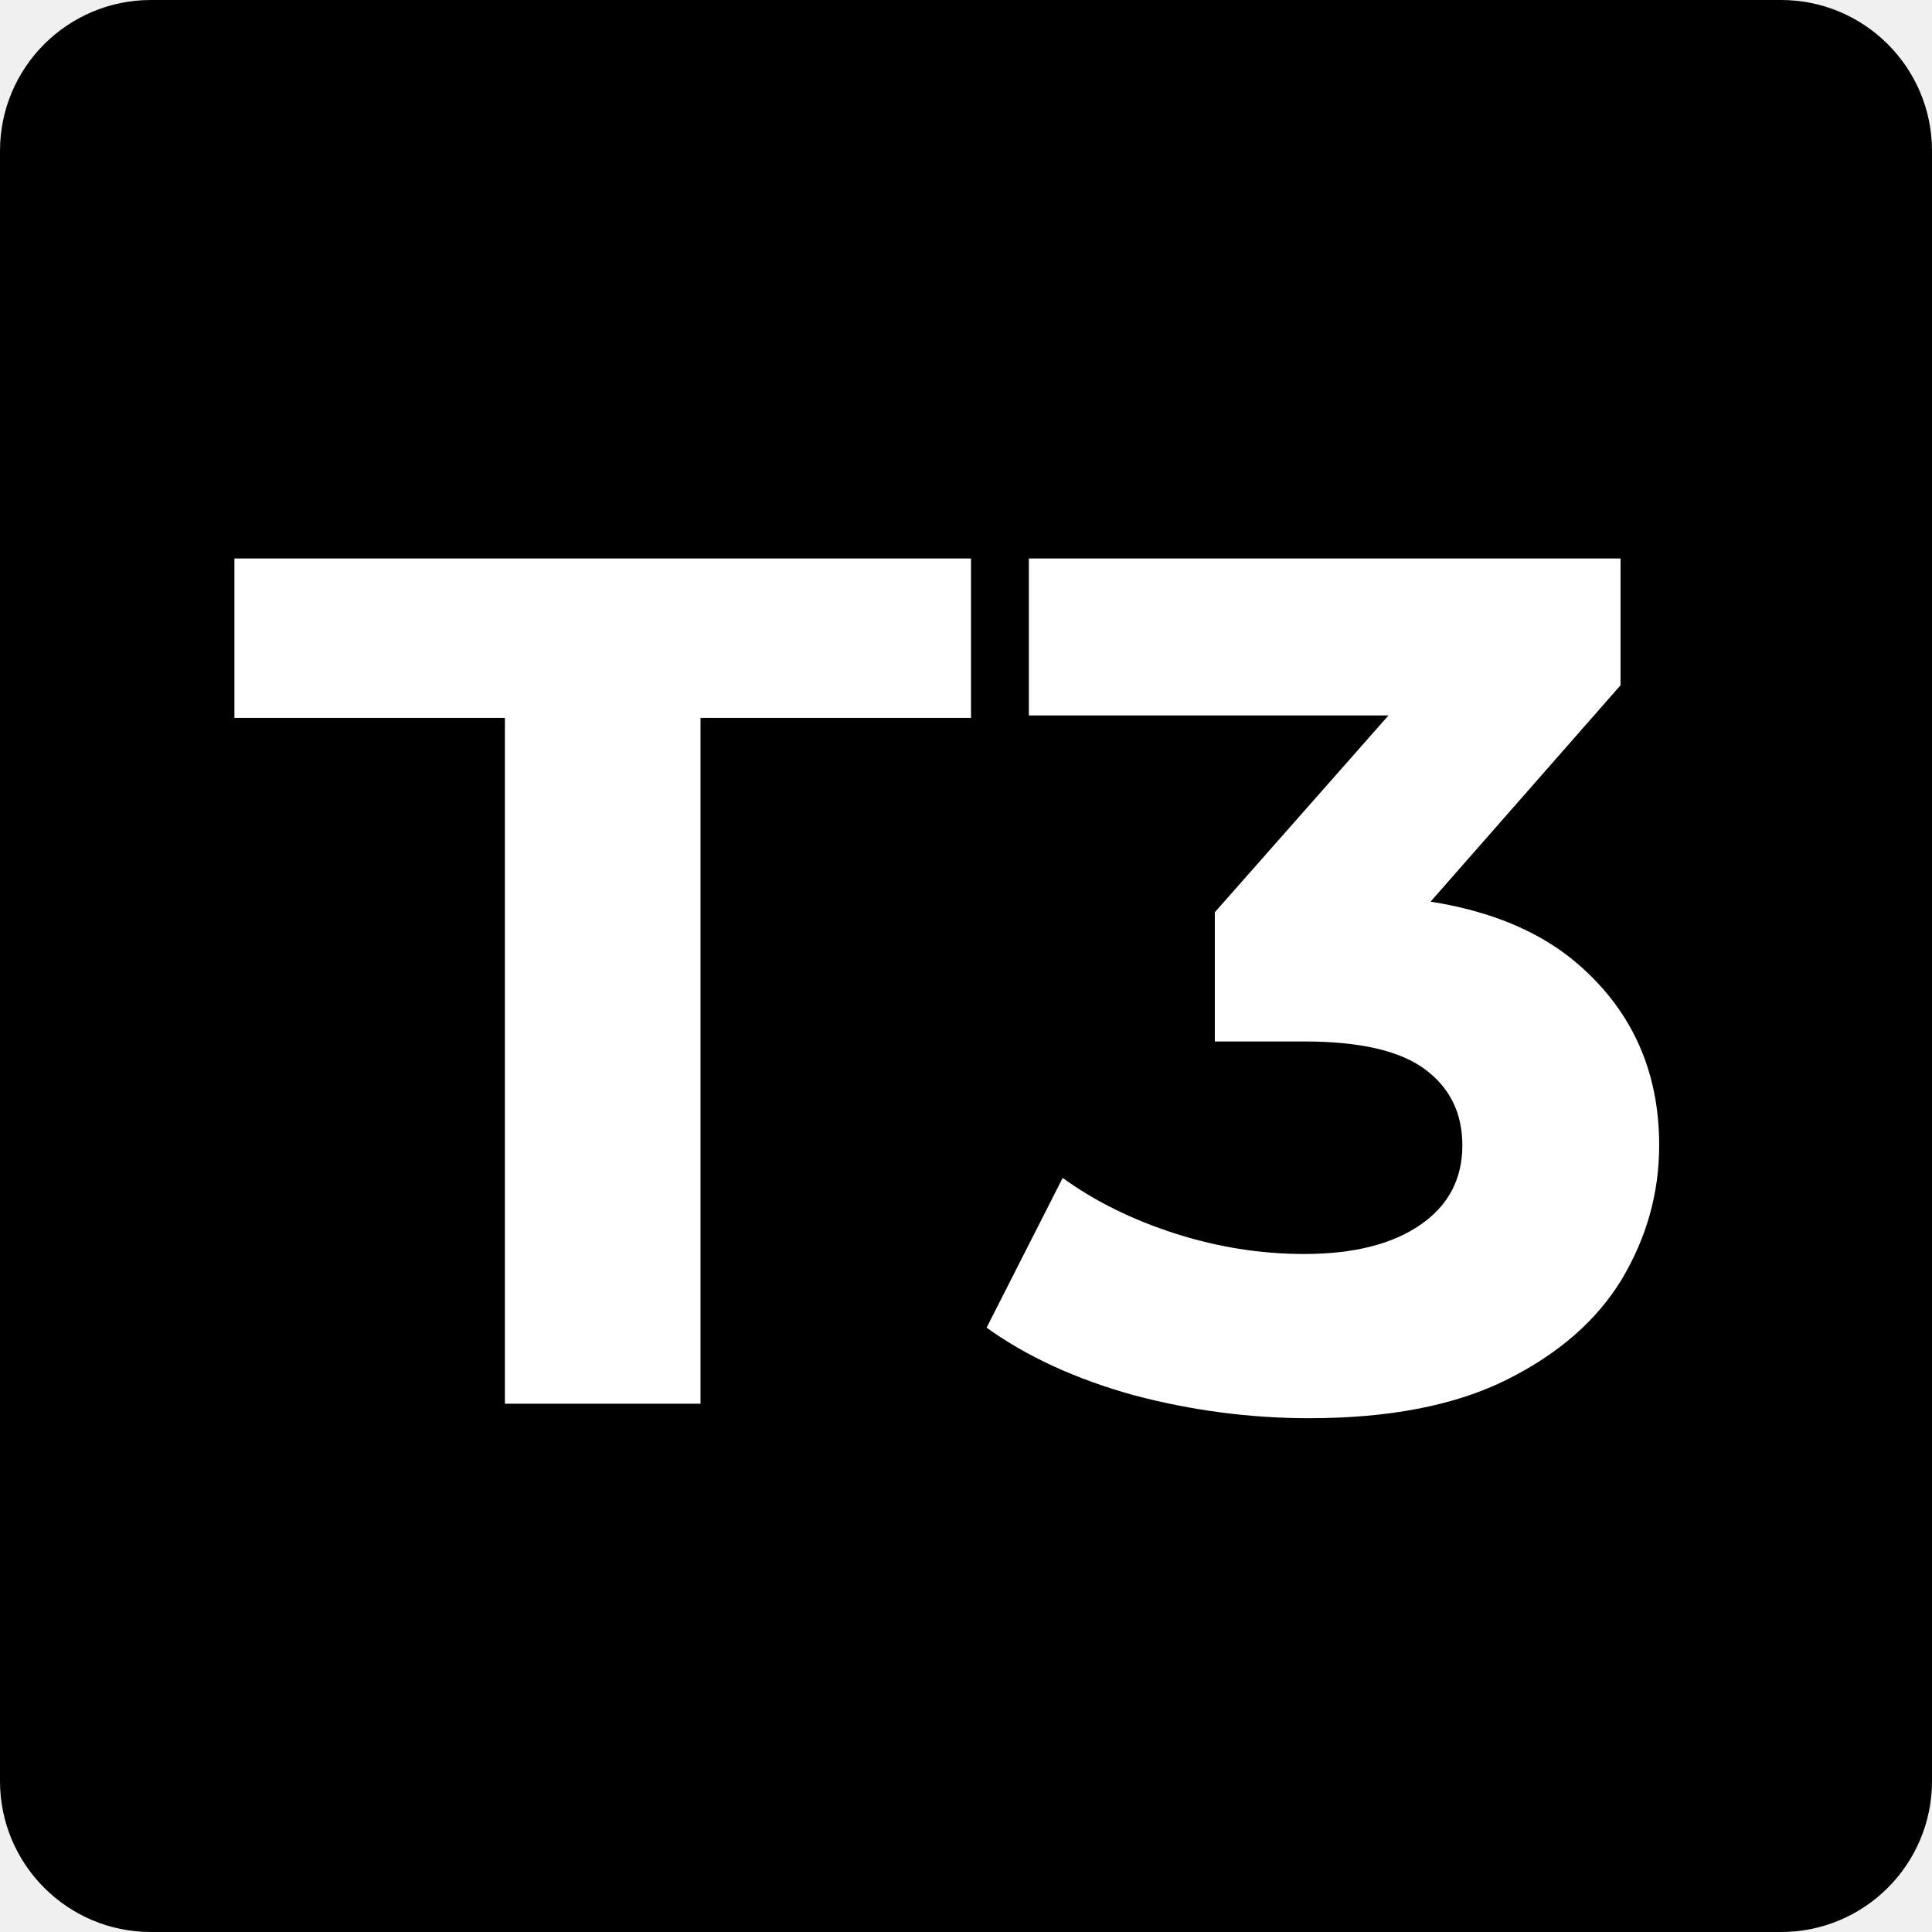
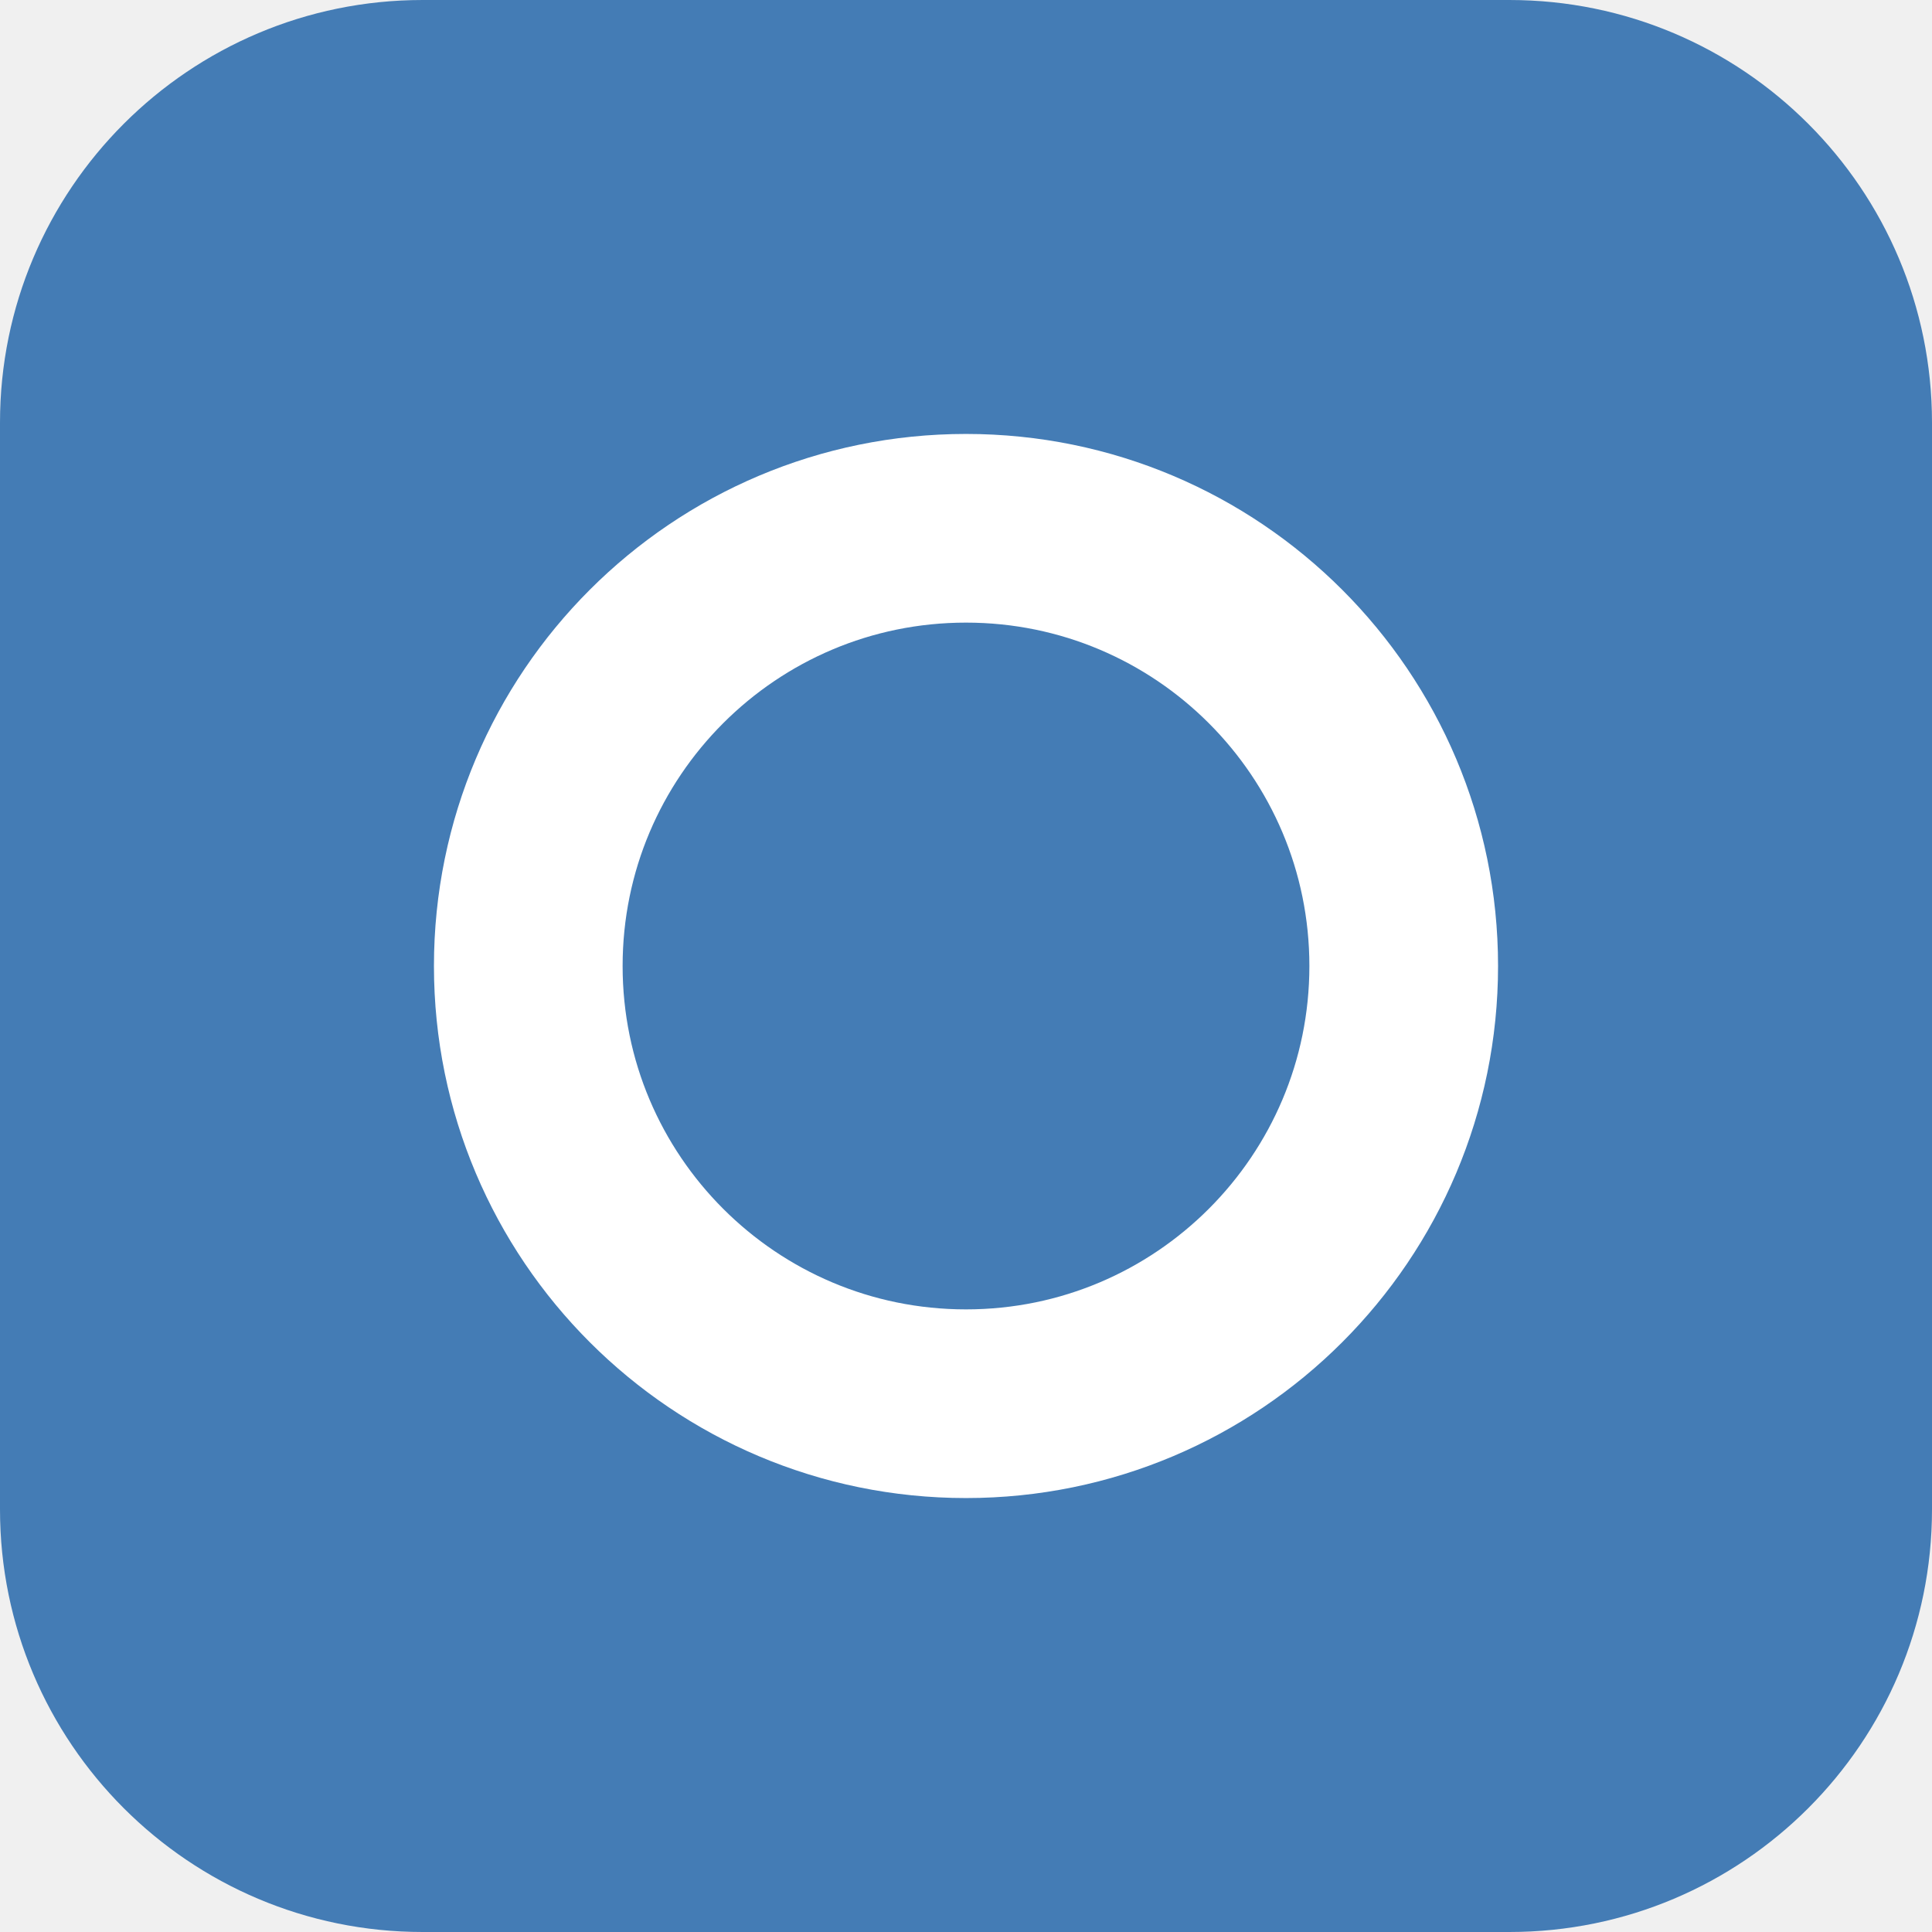
- <svg xmlns="http://www.w3.org/2000/svg" width="128" height="128" viewBox="0 0 128 128" fill="none">
-   <path d="M0 10C0 4.477 4.477 0 10 0H118C123.523 0 128 4.477 128 10V118C128 123.523 123.523 128 118 128H10C4.477 128 0 123.523 0 118V10Z" fill="black" />
-   <path d="M33.451 93V47.56H15.531V37H64.331V47.56H46.411V93H33.451ZM86.725 93.96C82.832 93.96 78.965 93.453 75.125 92.44C71.285 91.373 68.032 89.88 65.365 87.96L70.405 78.04C72.539 79.587 75.019 80.813 77.845 81.72C80.672 82.627 83.525 83.08 86.405 83.08C89.659 83.08 92.219 82.44 94.085 81.16C95.952 79.88 96.885 78.12 96.885 75.88C96.885 73.747 96.059 72.067 94.405 70.84C92.752 69.613 90.085 69 86.405 69H80.485V60.44L96.085 42.76L97.525 47.4H68.165V37H107.365V45.4L91.845 63.08L85.285 59.32H89.045C95.925 59.32 101.125 60.867 104.645 63.96C108.165 67.053 109.925 71.027 109.925 75.88C109.925 79.027 109.099 81.987 107.445 84.76C105.792 87.48 103.259 89.693 99.845 91.4C96.432 93.107 92.059 93.96 86.725 93.96Z" fill="white" />
+ <svg xmlns="http://www.w3.org/2000/svg" viewBox="0 0 1024 1024">
+   <rect width="1024" height="1024" rx="224" fill="#447cb5" />
+   <circle cx="512" cy="512" r="232" fill="none" stroke="#fff" stroke-width="100" />
</svg>
